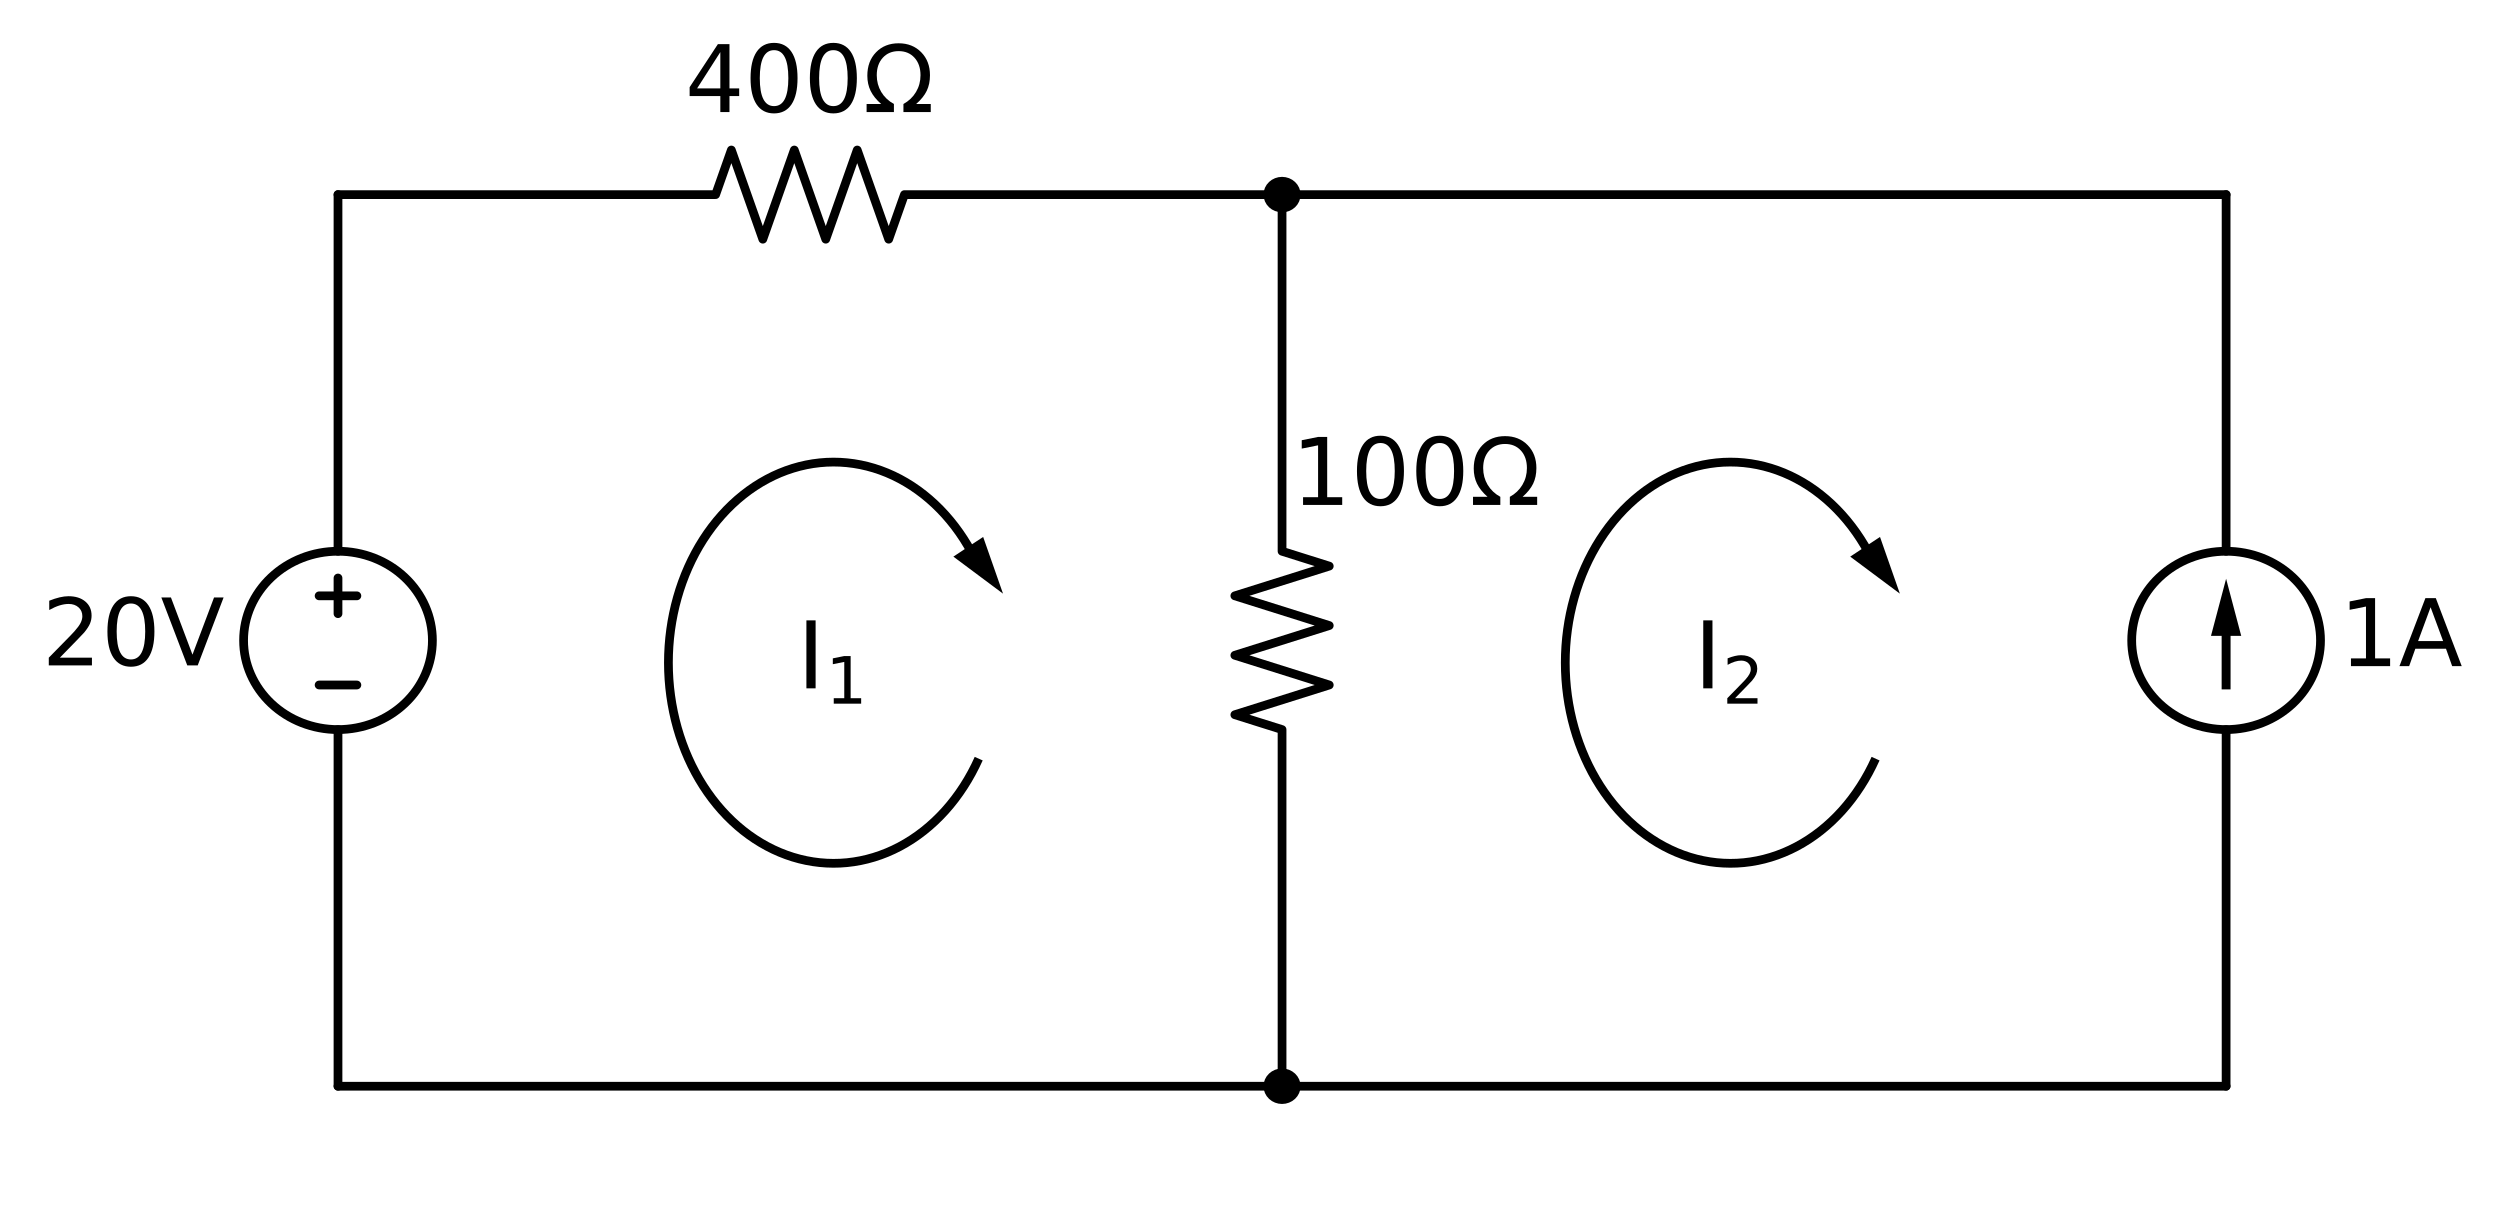
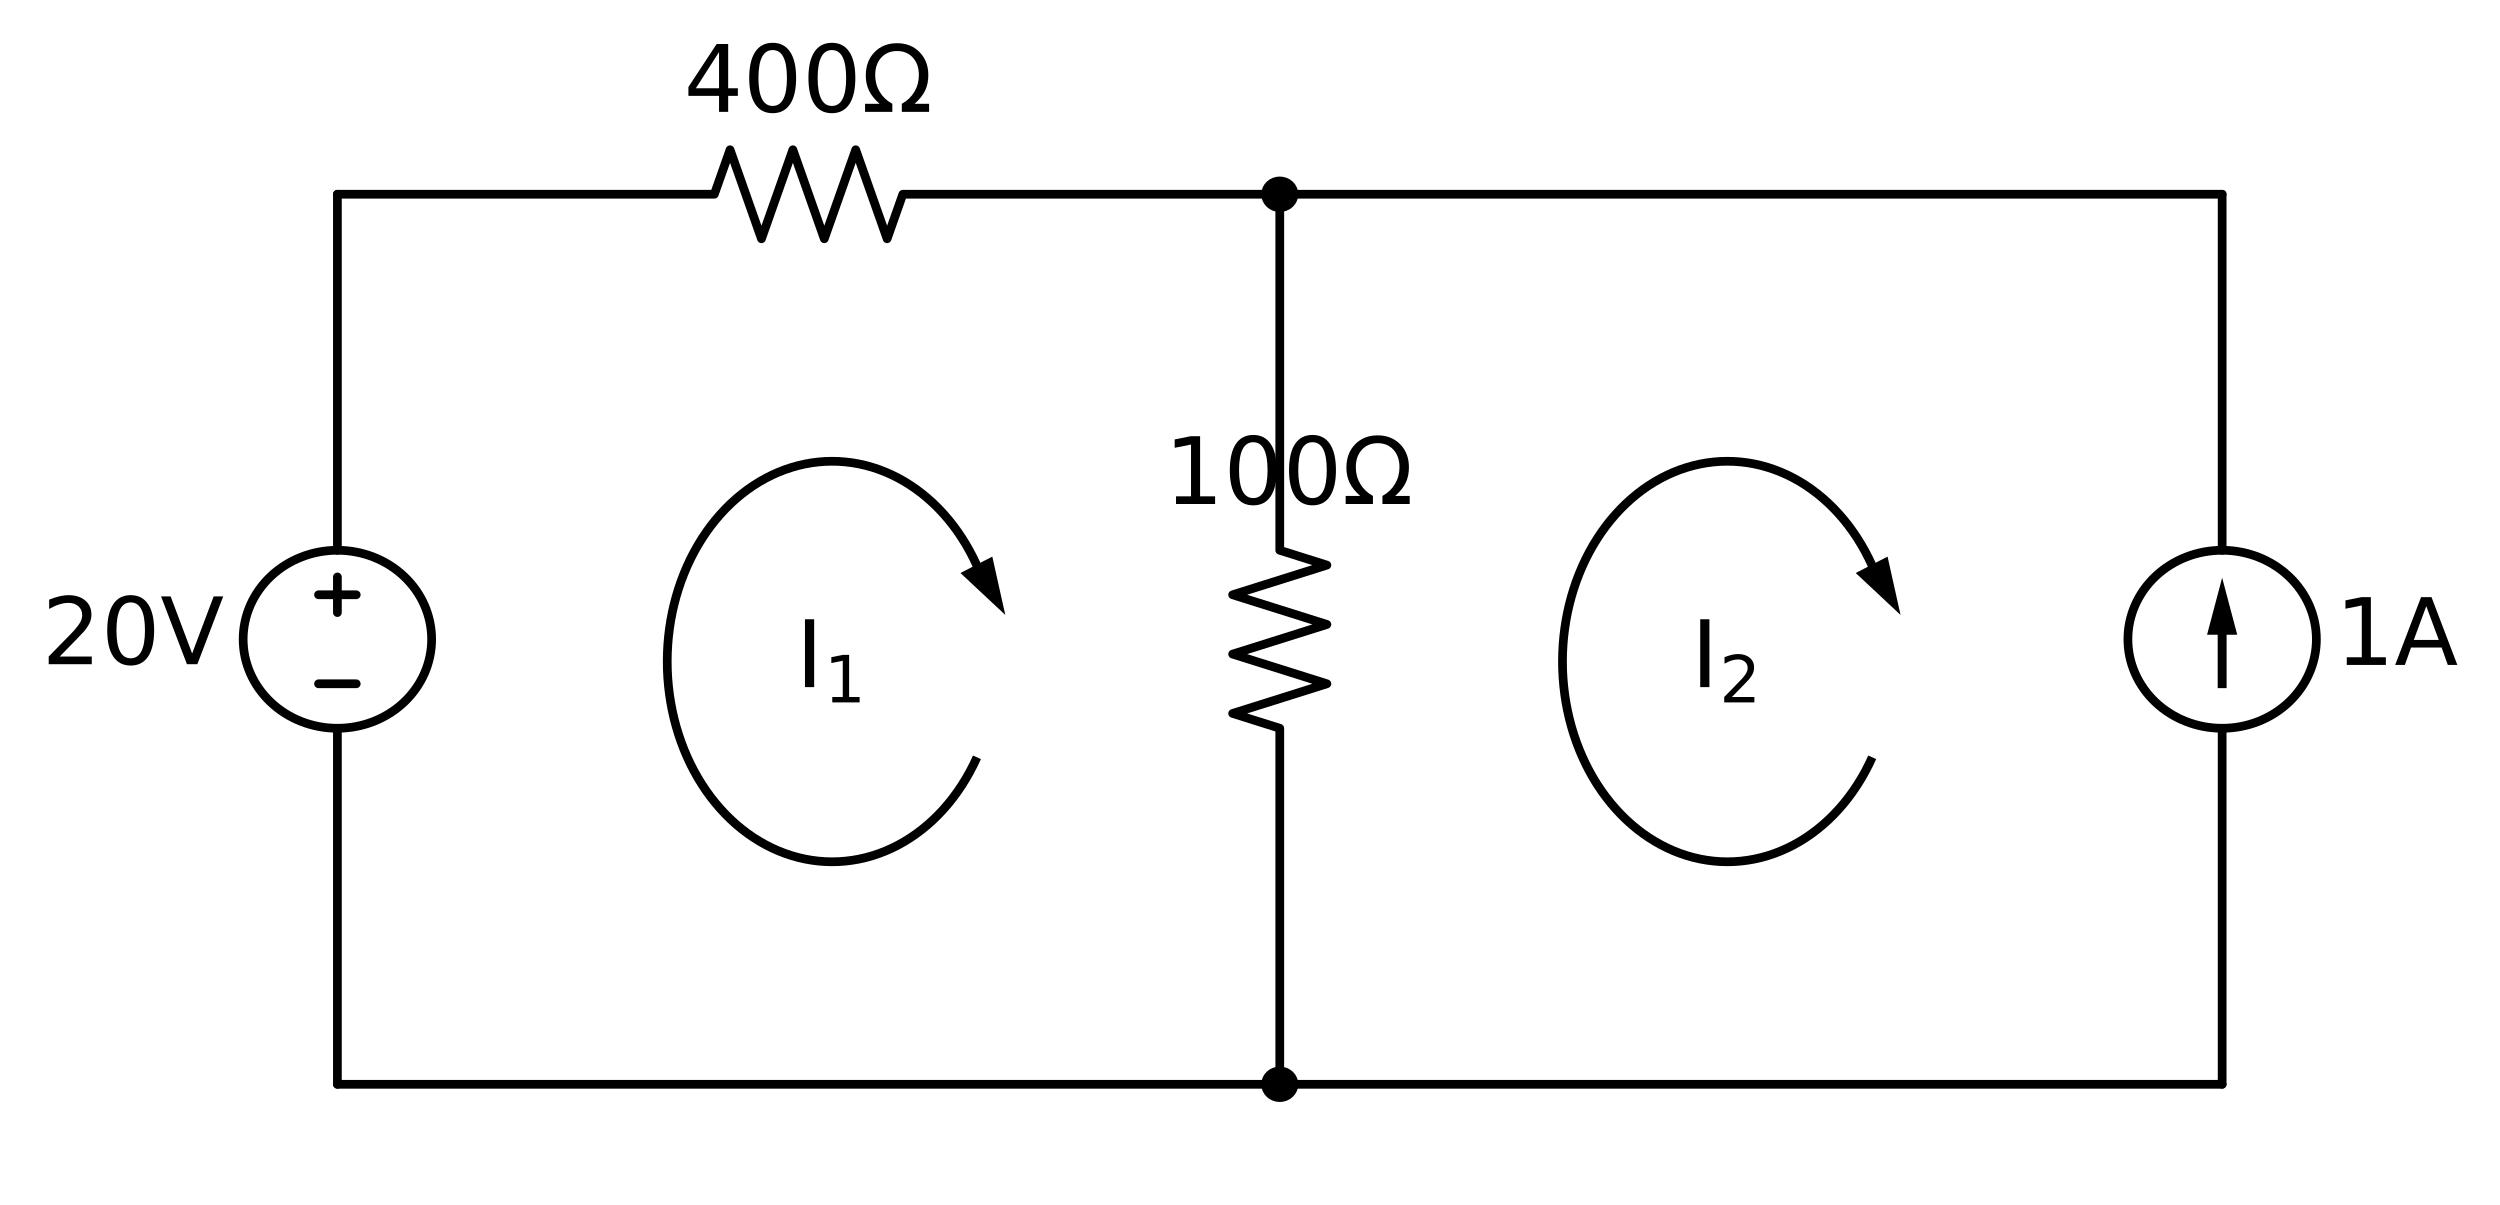
- <svg xmlns="http://www.w3.org/2000/svg" xmlns:xlink="http://www.w3.org/1999/xlink" height="210pt" version="1.1" viewBox="0 0 429 210" width="429pt">
+ <svg xmlns="http://www.w3.org/2000/svg" xmlns:xlink="http://www.w3.org/1999/xlink" height="207.097pt" version="1.1" viewBox="0 0 429.765 207.097" width="429.765pt">
  <defs>
    <style type="text/css">
*{stroke-linecap:butt;stroke-linejoin:round;}
  </style>
  </defs>
  <g id="figure_1">
    <g id="patch_1">
-       <path d="M 0 210.597  L 429.96 210.597  L 429.96 0  L 0 0  z " style="fill:none;" />
+       <path d="M 0 207.097  L 429.765 207.097  L 429.765 -0  L 0 -0  z " style="fill:none;" />
    </g>
    <g id="axes_1">
      <g id="patch_2">
-         <path clip-path="url(#p293dc452f2)" d="M 167.947 97.255  C 166.451 93.919 164.509 90.906 162.202 88.339  C 159.895 85.772 157.254 83.686 154.386 82.167  C 151.518 80.648 148.463 79.715 145.344 79.408  C 142.226 79.1 139.086 79.422 136.054 80.36  C 133.022 81.297 130.138 82.838 127.52 84.919  C 124.903 87.001 122.587 89.594 120.666 92.594  C 118.746 95.594 117.248 98.959 116.233 102.553  C 115.218 106.147 114.7 109.92 114.7 113.72  C 114.7 117.52 115.218 121.293 116.233 124.887  C 117.248 128.481 118.746 131.846 120.666 134.846  C 122.587 137.846 124.903 140.439 127.52 142.521  C 130.138 144.602 133.022 146.143 136.054 147.08  C 139.086 148.018 142.226 148.34 145.344 148.032  C 148.463 147.725 151.518 146.792 154.386 145.273  C 157.254 143.754 159.895 141.668 162.202 139.101  C 164.509 136.534 166.451 133.521 167.947 130.185  " style="fill:none;stroke:#000000;stroke-linejoin:miter;stroke-width:1.5;" />
+         <path clip-path="url(#p5de5e10340)" d="M 58 125.195  C 62.296 125.195 66.417 123.583 69.455 120.714  C 72.493 117.845 74.2 113.953 74.2 109.895  C 74.2 105.837 72.493 101.945 69.455 99.076  C 66.417 96.207 62.296 94.595 58 94.595  C 53.704 94.595 49.583 96.207 46.545 99.076  C 43.507 101.945 41.8 105.837 41.8 109.895  C 41.8 113.953 43.507 117.845 46.545 120.714  C 49.583 123.583 53.704 125.195 58 125.195  z " style="fill:none;stroke:#000000;stroke-linejoin:miter;stroke-width:1.5;" />
      </g>
      <g id="patch_3">
-         <path clip-path="url(#p293dc452f2)" d="M 321.847 97.255  C 320.351 93.919 318.409 90.906 316.102 88.339  C 313.795 85.772 311.154 83.686 308.286 82.167  C 305.418 80.648 302.363 79.715 299.244 79.408  C 296.126 79.1 292.986 79.422 289.954 80.36  C 286.922 81.297 284.038 82.838 281.42 84.919  C 278.803 87.001 276.487 89.594 274.566 92.594  C 272.646 95.594 271.148 98.959 270.133 102.553  C 269.118 106.147 268.6 109.92 268.6 113.72  C 268.6 117.52 269.118 121.293 270.133 124.887  C 271.148 128.481 272.646 131.846 274.566 134.846  C 276.487 137.846 278.803 140.439 281.42 142.521  C 284.038 144.602 286.922 146.143 289.954 147.08  C 292.986 148.018 296.126 148.34 299.244 148.032  C 302.363 147.725 305.418 146.792 308.286 145.273  C 311.154 143.754 313.795 141.668 316.102 139.101  C 318.409 136.534 320.351 133.521 321.847 130.185  " style="fill:none;stroke:#000000;stroke-linejoin:miter;stroke-width:1.5;" />
+         <path clip-path="url(#p5de5e10340)" d="M 220 35.69  C 220.644 35.69 221.263 35.448 221.718 35.018  C 222.174 34.587 222.43 34.004 222.43 33.395  C 222.43 32.786 222.174 32.203 221.718 31.772  C 221.263 31.342 220.644 31.1 220 31.1  C 219.356 31.1 218.737 31.342 218.282 31.772  C 217.826 32.203 217.57 32.786 217.57 33.395  C 217.57 34.004 217.826 34.587 218.282 35.018  C 218.737 35.448 219.356 35.69 220 35.69  z " style="stroke:#000000;stroke-linejoin:miter;stroke-width:1.5;" />
      </g>
      <g id="patch_4">
-         <path clip-path="url(#p293dc452f2)" d="M 382 102.245  L 383.62 108.365  L 382.016 108.365  L 382.016 117.545  L 381.984 117.545  L 381.984 108.365  L 380.38 108.365  z " style="stroke:#000000;stroke-linejoin:miter;stroke-width:1.5;" />
+         <path clip-path="url(#p5de5e10340)" d="M 220 188.69  C 220.644 188.69 221.263 188.448 221.718 188.018  C 222.174 187.587 222.43 187.004 222.43 186.395  C 222.43 185.786 222.174 185.203 221.718 184.772  C 221.263 184.342 220.644 184.1 220 184.1  C 219.356 184.1 218.737 184.342 218.282 184.772  C 217.826 185.203 217.57 185.786 217.57 186.395  C 217.57 187.004 217.826 187.587 218.282 188.018  C 218.737 188.448 219.356 188.69 220 188.69  z " style="stroke:#000000;stroke-linejoin:miter;stroke-width:1.5;" />
      </g>
      <g id="patch_5">
-         <path clip-path="url(#p293dc452f2)" d="M 171.105 100.492  L 164.468 95.542  L 166.446 94.234  L 166.26 93.983  L 166.286 93.966  L 166.472 94.217  L 168.449 92.909  z " style="stroke:#000000;stroke-linejoin:miter;" />
+         <path clip-path="url(#p5de5e10340)" d="M 382 125.195  C 386.296 125.195 390.417 123.583 393.455 120.714  C 396.493 117.845 398.2 113.953 398.2 109.895  C 398.2 105.837 396.493 101.945 393.455 99.076  C 390.417 96.207 386.296 94.595 382 94.595  C 377.704 94.595 373.583 96.207 370.545 99.076  C 367.507 101.945 365.8 105.837 365.8 109.895  C 365.8 113.953 367.507 117.845 370.545 120.714  C 373.583 123.583 377.704 125.195 382 125.195  z " style="fill:none;stroke:#000000;stroke-linejoin:miter;stroke-width:1.5;" />
      </g>
      <g id="patch_6">
-         <path clip-path="url(#p293dc452f2)" d="M 325.005 100.492  L 318.368 95.542  L 320.346 94.234  L 320.16 93.983  L 320.186 93.966  L 320.372 94.217  L 322.349 92.909  z " style="stroke:#000000;stroke-linejoin:miter;" />
+         <path clip-path="url(#p5de5e10340)" d="M 167.947 97.255  C 166.451 93.919 164.509 90.906 162.202 88.339  C 159.895 85.772 157.254 83.686 154.386 82.167  C 151.518 80.648 148.463 79.715 145.344 79.408  C 142.226 79.1 139.086 79.422 136.054 80.36  C 133.022 81.297 130.138 82.838 127.52 84.919  C 124.903 87.001 122.587 89.594 120.666 92.594  C 118.746 95.594 117.248 98.959 116.233 102.553  C 115.218 106.147 114.7 109.92 114.7 113.72  C 114.7 117.52 115.218 121.293 116.233 124.887  C 117.248 128.481 118.746 131.846 120.666 134.846  C 122.587 137.846 124.903 140.439 127.52 142.521  C 130.138 144.602 133.022 146.143 136.054 147.08  C 139.086 148.018 142.226 148.34 145.344 148.032  C 148.463 147.725 151.518 146.792 154.386 145.273  C 157.254 143.754 159.895 141.668 162.202 139.101  C 164.509 136.534 166.451 133.521 167.947 130.185  " style="fill:none;stroke:#000000;stroke-linejoin:miter;stroke-width:1.5;" />
+       </g>
+       <g id="patch_7">
+         <path clip-path="url(#p5de5e10340)" d="M 321.847 97.255  C 320.351 93.919 318.409 90.906 316.102 88.339  C 313.795 85.772 311.154 83.686 308.286 82.167  C 305.418 80.648 302.363 79.715 299.244 79.408  C 296.126 79.1 292.986 79.422 289.954 80.36  C 286.922 81.297 284.038 82.838 281.42 84.919  C 278.803 87.001 276.487 89.594 274.566 92.594  C 272.646 95.594 271.148 98.959 270.133 102.553  C 269.118 106.147 268.6 109.92 268.6 113.72  C 268.6 117.52 269.118 121.293 270.133 124.887  C 271.148 128.481 272.646 131.846 274.566 134.846  C 276.487 137.846 278.803 140.439 281.42 142.521  C 284.038 144.602 286.922 146.143 289.954 147.08  C 292.986 148.018 296.126 148.34 299.244 148.032  C 302.363 147.725 305.418 146.792 308.286 145.273  C 311.154 143.754 313.795 141.668 316.102 139.101  C 318.409 136.534 320.351 133.521 321.847 130.185  " style="fill:none;stroke:#000000;stroke-linejoin:miter;stroke-width:1.5;" />
+       </g>
+       <g id="patch_8">
+         <path clip-path="url(#p5de5e10340)" d="M 382 102.245  L 383.62 108.365  L 382.016 108.365  L 382.016 117.545  L 381.984 117.545  L 381.984 108.365  L 380.38 108.365  z " style="stroke:#000000;stroke-linejoin:miter;stroke-width:1.5;" />
+       </g>
+       <g id="patch_9">
+         <path clip-path="url(#p5de5e10340)" d="M 171.976 104.242  L 165.968 98.622  L 168.088 97.531  L 167.933 97.263  L 167.961 97.248  L 168.116 97.517  L 170.236 96.426  z " style="stroke:#000000;stroke-linejoin:miter;" />
+       </g>
+       <g id="patch_10">
+         <path clip-path="url(#p5de5e10340)" d="M 325.876 104.242  L 319.868 98.622  L 321.988 97.531  L 321.833 97.263  L 321.861 97.248  L 322.016 97.517  L 324.136 96.426  z " style="stroke:#000000;stroke-linejoin:miter;" />
      </g>
      <g id="line2d_1">
-         <path clip-path="url(#p293dc452f2)" d="M 58 186.395  L 58 125.195  L 58 125.195  M 58 94.595  L 58 94.595  L 58 33.395  " style="fill:none;stroke:#000000;stroke-linecap:round;stroke-width:1.5;" />
+         <path clip-path="url(#p5de5e10340)" d="M 58 186.395  L 58 125.195  L 58 125.195  M 58 94.595  L 58 94.595  L 58 33.395  " style="fill:none;stroke:#000000;stroke-linecap:round;stroke-width:1.5;" />
      </g>
      <g id="line2d_2">
-         <path clip-path="url(#p293dc452f2)" d="M 61.24 117.545  L 54.76 117.545  " style="fill:none;stroke:#000000;stroke-linecap:round;stroke-width:1.5;" />
+         <path clip-path="url(#p5de5e10340)" d="M 61.24 117.545  L 54.76 117.545  " style="fill:none;stroke:#000000;stroke-linecap:round;stroke-width:1.5;" />
      </g>
      <g id="line2d_3">
-         <path clip-path="url(#p293dc452f2)" d="M 58 105.305  L 58 99.185  " style="fill:none;stroke:#000000;stroke-linecap:round;stroke-width:1.5;" />
+         <path clip-path="url(#p5de5e10340)" d="M 58 105.305  L 58 99.185  " style="fill:none;stroke:#000000;stroke-linecap:round;stroke-width:1.5;" />
      </g>
      <g id="line2d_4">
-         <path clip-path="url(#p293dc452f2)" d="M 61.24 102.245  L 54.76 102.245  " style="fill:none;stroke:#000000;stroke-linecap:round;stroke-width:1.5;" />
+         <path clip-path="url(#p5de5e10340)" d="M 61.24 102.245  L 54.76 102.245  " style="fill:none;stroke:#000000;stroke-linecap:round;stroke-width:1.5;" />
      </g>
      <g id="line2d_5">
-         <path clip-path="url(#p293dc452f2)" d="M 58 33.395  L 122.8 33.395  L 125.5 25.745  L 130.9 41.045  L 136.3 25.745  L 141.7 41.045  L 147.1 25.745  L 152.5 41.045  L 155.2 33.395  L 220 33.395  " style="fill:none;stroke:#000000;stroke-linecap:round;stroke-width:1.5;" />
+         <path clip-path="url(#p5de5e10340)" d="M 58 33.395  L 122.8 33.395  L 125.5 25.745  L 130.9 41.045  L 136.3 25.745  L 141.7 41.045  L 147.1 25.745  L 152.5 41.045  L 155.2 33.395  L 220 33.395  " style="fill:none;stroke:#000000;stroke-linecap:round;stroke-width:1.5;" />
      </g>
      <g id="line2d_6">
-         <path clip-path="url(#p293dc452f2)" d="M 220 33.395  " style="fill:none;stroke:#000000;stroke-linecap:round;stroke-width:1.5;" />
+         <path clip-path="url(#p5de5e10340)" d="M 220 33.395  " style="fill:none;stroke:#000000;stroke-linecap:round;stroke-width:1.5;" />
      </g>
      <g id="line2d_7">
-         <path clip-path="url(#p293dc452f2)" d="M 220 33.395  L 220 94.595  L 228.1 97.145  L 211.9 102.245  L 228.1 107.345  L 211.9 112.445  L 228.1 117.545  L 211.9 122.645  L 220 125.195  L 220 186.395  " style="fill:none;stroke:#000000;stroke-linecap:round;stroke-width:1.5;" />
+         <path clip-path="url(#p5de5e10340)" d="M 220 33.395  L 220 94.595  L 228.1 97.145  L 211.9 102.245  L 228.1 107.345  L 211.9 112.445  L 228.1 117.545  L 211.9 122.645  L 220 125.195  L 220 186.395  " style="fill:none;stroke:#000000;stroke-linecap:round;stroke-width:1.5;" />
      </g>
      <g id="line2d_8">
-         <path clip-path="url(#p293dc452f2)" d="M 220 186.395  " style="fill:none;stroke:#000000;stroke-linecap:round;stroke-width:1.5;" />
+         <path clip-path="url(#p5de5e10340)" d="M 220 186.395  " style="fill:none;stroke:#000000;stroke-linecap:round;stroke-width:1.5;" />
      </g>
      <g id="line2d_9">
-         <path clip-path="url(#p293dc452f2)" d="M 220 33.395  L 301 33.395  L 382 33.395  " style="fill:none;stroke:#000000;stroke-linecap:round;stroke-width:1.5;" />
+         <path clip-path="url(#p5de5e10340)" d="M 220 33.395  L 301 33.395  L 382 33.395  " style="fill:none;stroke:#000000;stroke-linecap:round;stroke-width:1.5;" />
      </g>
      <g id="line2d_10">
-         <path clip-path="url(#p293dc452f2)" d="M 382 33.395  L 382 94.595  L 382 94.595  M 382 125.195  L 382 125.195  L 382 186.395  " style="fill:none;stroke:#000000;stroke-linecap:round;stroke-width:1.5;" />
+         <path clip-path="url(#p5de5e10340)" d="M 382 33.395  L 382 94.595  L 382 94.595  M 382 125.195  L 382 125.195  L 382 186.395  " style="fill:none;stroke:#000000;stroke-linecap:round;stroke-width:1.5;" />
      </g>
      <g id="line2d_11">
-         <path clip-path="url(#p293dc452f2)" d="M 382 186.395  L 220 186.395  L 58 186.395  " style="fill:none;stroke:#000000;stroke-linecap:round;stroke-width:1.5;" />
-       </g>
-       <g id="patch_7">
-         <path clip-path="url(#p293dc452f2)" d="M 58 125.195  C 62.296 125.195 66.417 123.583 69.455 120.714  C 72.493 117.845 74.2 113.953 74.2 109.895  C 74.2 105.837 72.493 101.945 69.455 99.076  C 66.417 96.207 62.296 94.595 58 94.595  C 53.704 94.595 49.583 96.207 46.545 99.076  C 43.507 101.945 41.8 105.837 41.8 109.895  C 41.8 113.953 43.507 117.845 46.545 120.714  C 49.583 123.583 53.704 125.195 58 125.195  z " style="fill:none;stroke:#000000;stroke-linejoin:miter;stroke-width:1.5;" />
-       </g>
-       <g id="patch_8">
-         <path clip-path="url(#p293dc452f2)" d="M 220 35.69  C 220.644 35.69 221.263 35.448 221.718 35.018  C 222.174 34.587 222.43 34.004 222.43 33.395  C 222.43 32.786 222.174 32.203 221.718 31.772  C 221.263 31.342 220.644 31.1 220 31.1  C 219.356 31.1 218.737 31.342 218.282 31.772  C 217.826 32.203 217.57 32.786 217.57 33.395  C 217.57 34.004 217.826 34.587 218.282 35.018  C 218.737 35.448 219.356 35.69 220 35.69  z " style="stroke:#000000;stroke-linejoin:miter;stroke-width:1.5;" />
-       </g>
-       <g id="patch_9">
-         <path clip-path="url(#p293dc452f2)" d="M 220 188.69  C 220.644 188.69 221.263 188.448 221.718 188.018  C 222.174 187.587 222.43 187.004 222.43 186.395  C 222.43 185.786 222.174 185.203 221.718 184.772  C 221.263 184.342 220.644 184.1 220 184.1  C 219.356 184.1 218.737 184.342 218.282 184.772  C 217.826 185.203 217.57 185.786 217.57 186.395  C 217.57 187.004 217.826 187.587 218.282 188.018  C 218.737 188.448 219.356 188.69 220 188.69  z " style="stroke:#000000;stroke-linejoin:miter;stroke-width:1.5;" />
-       </g>
-       <g id="patch_10">
-         <path clip-path="url(#p293dc452f2)" d="M 382 125.195  C 386.296 125.195 390.417 123.583 393.455 120.714  C 396.493 117.845 398.2 113.953 398.2 109.895  C 398.2 105.837 396.493 101.945 393.455 99.076  C 390.417 96.207 386.296 94.595 382 94.595  C 377.704 94.595 373.583 96.207 370.545 99.076  C 367.507 101.945 365.8 105.837 365.8 109.895  C 365.8 113.953 367.507 117.845 370.545 120.714  C 373.583 123.583 377.704 125.195 382 125.195  z " style="fill:none;stroke:#000000;stroke-linejoin:miter;stroke-width:1.5;" />
+         <path clip-path="url(#p5de5e10340)" d="M 382 186.395  L 220 186.395  L 58 186.395  " style="fill:none;stroke:#000000;stroke-linecap:round;stroke-width:1.5;" />
      </g>
      <g id="text_1">
        <defs>
-           <path d="M 19.188 8.297  L 53.609 8.297  L 53.609 0  L 7.328 0  L 7.328 8.297  Q 12.938 14.109 22.625 23.891  Q 32.328 33.688 34.812 36.531  Q 39.547 41.844 41.422 45.531  Q 43.312 49.219 43.312 52.781  Q 43.312 58.594 39.234 62.25  Q 35.156 65.922 28.609 65.922  Q 23.969 65.922 18.812 64.312  Q 13.672 62.703 7.812 59.422  L 7.812 69.391  Q 13.766 71.781 18.938 73  Q 24.125 74.219 28.422 74.219  Q 39.75 74.219 46.484 68.547  Q 53.219 62.891 53.219 53.422  Q 53.219 48.922 51.531 44.891  Q 49.859 40.875 45.406 35.406  Q 44.188 33.984 37.641 27.219  Q 31.109 20.453 19.188 8.297  z " id="DejaVuSans-32" />
-           <path d="M 31.781 66.406  Q 24.172 66.406 20.328 58.906  Q 16.5 51.422 16.5 36.375  Q 16.5 21.391 20.328 13.891  Q 24.172 6.391 31.781 6.391  Q 39.453 6.391 43.281 13.891  Q 47.125 21.391 47.125 36.375  Q 47.125 51.422 43.281 58.906  Q 39.453 66.406 31.781 66.406  z M 31.781 74.219  Q 44.047 74.219 50.516 64.516  Q 56.984 54.828 56.984 36.375  Q 56.984 17.969 50.516 8.266  Q 44.047 -1.422 31.781 -1.422  Q 19.531 -1.422 13.062 8.266  Q 6.594 17.969 6.594 36.375  Q 6.594 54.828 13.062 64.516  Q 19.531 74.219 31.781 74.219  z " id="DejaVuSans-30" />
-           <path d="M 28.609 0  L 0.781 72.906  L 11.078 72.906  L 34.188 11.531  L 57.328 72.906  L 67.578 72.906  L 39.797 0  z " id="DejaVuSans-56" />
+           <path d="M 19.188 8.297  L 53.609 8.297  L 53.609 0  L 7.328 0  L 7.328 8.297  Q 12.938 14.109 22.625 23.891  Q 32.328 33.688 34.812 36.531  Q 39.547 41.844 41.422 45.531  Q 43.312 49.219 43.312 52.781  Q 43.312 58.594 39.234 62.25  Q 35.156 65.922 28.609 65.922  Q 23.969 65.922 18.812 64.312  Q 13.672 62.703 7.812 59.422  L 7.812 69.391  Q 13.766 71.781 18.938 73  Q 24.125 74.219 28.422 74.219  Q 39.75 74.219 46.484 68.547  Q 53.219 62.891 53.219 53.422  Q 53.219 48.922 51.531 44.891  Q 49.859 40.875 45.406 35.406  Q 44.188 33.984 37.641 27.219  Q 31.109 20.453 19.188 8.297  z " id="DejaVuSans-50" />
+           <path d="M 31.781 66.406  Q 24.172 66.406 20.328 58.906  Q 16.5 51.422 16.5 36.375  Q 16.5 21.391 20.328 13.891  Q 24.172 6.391 31.781 6.391  Q 39.453 6.391 43.281 13.891  Q 47.125 21.391 47.125 36.375  Q 47.125 51.422 43.281 58.906  Q 39.453 66.406 31.781 66.406  z M 31.781 74.219  Q 44.047 74.219 50.516 64.516  Q 56.984 54.828 56.984 36.375  Q 56.984 17.969 50.516 8.266  Q 44.047 -1.422 31.781 -1.422  Q 19.531 -1.422 13.062 8.266  Q 6.594 17.969 6.594 36.375  Q 6.594 54.828 13.062 64.516  Q 19.531 74.219 31.781 74.219  z " id="DejaVuSans-48" />
+           <path d="M 28.609 0  L 0.781 72.906  L 11.078 72.906  L 34.188 11.531  L 57.328 72.906  L 67.578 72.906  L 39.797 0  z " id="DejaVuSans-86" />
        </defs>
        <g transform="translate(7.2 114.31)scale(0.16 -0.16)">
-           <use transform="translate(0 0.78125)" xlink:href="#DejaVuSans-32" />
-           <use transform="translate(63.62305 0.78125)" xlink:href="#DejaVuSans-30" />
-           <use transform="translate(127.2461 0.78125)" xlink:href="#DejaVuSans-56" />
+           <use transform="translate(0 0.78125)" xlink:href="#DejaVuSans-50" />
+           <use transform="translate(63.62305 0.78125)" xlink:href="#DejaVuSans-48" />
+           <use transform="translate(127.2461 0.78125)" xlink:href="#DejaVuSans-86" />
        </g>
      </g>
      <g id="text_2">
        <defs>
-           <path d="M 37.797 64.312  L 12.891 25.391  L 37.797 25.391  z M 35.203 72.906  L 47.609 72.906  L 47.609 25.391  L 58.016 25.391  L 58.016 17.188  L 47.609 17.188  L 47.609 0  L 37.797 0  L 37.797 17.188  L 4.891 17.188  L 4.891 26.703  z " id="DejaVuSans-34" />
-           <path d="M 72.609 8.688  L 72.609 0  L 43.312 0  L 43.312 8.688  Q 51.953 13.422 56.781 21.531  Q 61.625 29.641 61.625 39.5  Q 61.625 51.219 55.172 58.297  Q 48.734 65.375 38.188 65.375  Q 27.641 65.375 21.172 58.266  Q 14.703 51.172 14.703 39.5  Q 14.703 29.641 19.531 21.531  Q 24.422 13.422 33.109 8.688  L 33.109 0  L 3.812 0  L 3.812 8.688  L 19.391 8.688  Q 11.672 15.484 8.109 22.75  Q 4.594 30.031 4.594 39.016  Q 4.594 54.547 13.969 64.156  Q 23.297 73.781 38.188 73.781  Q 52.984 73.781 62.406 64.156  Q 71.781 54.594 71.781 39.5  Q 71.781 30.031 68.312 22.797  Q 64.844 15.578 56.984 8.688  z " id="DejaVuSans-3a9" />
+           <path d="M 37.797 64.312  L 12.891 25.391  L 37.797 25.391  z M 35.203 72.906  L 47.609 72.906  L 47.609 25.391  L 58.016 25.391  L 58.016 17.188  L 47.609 17.188  L 47.609 0  L 37.797 0  L 37.797 17.188  L 4.891 17.188  L 4.891 26.703  z " id="DejaVuSans-52" />
+           <path d="M 72.609 8.688  L 72.609 0  L 43.312 0  L 43.312 8.688  Q 51.953 13.422 56.781 21.531  Q 61.625 29.641 61.625 39.5  Q 61.625 51.219 55.172 58.297  Q 48.734 65.375 38.188 65.375  Q 27.641 65.375 21.172 58.266  Q 14.703 51.172 14.703 39.5  Q 14.703 29.641 19.531 21.531  Q 24.422 13.422 33.109 8.688  L 33.109 0  L 3.812 0  L 3.812 8.688  L 19.391 8.688  Q 11.672 15.484 8.109 22.75  Q 4.594 30.031 4.594 39.016  Q 4.594 54.547 13.969 64.156  Q 23.297 73.781 38.188 73.781  Q 52.984 73.781 62.406 64.156  Q 71.781 54.594 71.781 39.5  Q 71.781 30.031 68.312 22.797  Q 64.844 15.578 56.984 8.688  z " id="DejaVuSans-937" />
        </defs>
        <g transform="translate(117.56 19.3575)scale(0.16 -0.16)">
-           <use transform="translate(0 0.78125)" xlink:href="#DejaVuSans-34" />
-           <use transform="translate(63.62305 0.78125)" xlink:href="#DejaVuSans-30" />
-           <use transform="translate(127.2461 0.78125)" xlink:href="#DejaVuSans-30" />
-           <use transform="translate(190.8691 0.78125)" xlink:href="#DejaVuSans-3a9" />
+           <use transform="translate(0 0.78125)" xlink:href="#DejaVuSans-52" />
+           <use transform="translate(63.62305 0.78125)" xlink:href="#DejaVuSans-48" />
+           <use transform="translate(127.2461 0.78125)" xlink:href="#DejaVuSans-48" />
+           <use transform="translate(190.8691 0.78125)" xlink:href="#DejaVuSans-937" />
        </g>
      </g>
      <g id="text_3">
        <defs>
-           <path d="M 12.406 8.297  L 28.516 8.297  L 28.516 63.922  L 10.984 60.406  L 10.984 69.391  L 28.422 72.906  L 38.281 72.906  L 38.281 8.297  L 54.391 8.297  L 54.391 0  L 12.406 0  z " id="DejaVuSans-31" />
+           <path d="M 12.406 8.297  L 28.516 8.297  L 28.516 63.922  L 10.984 60.406  L 10.984 69.391  L 28.422 72.906  L 38.281 72.906  L 38.281 8.297  L 54.391 8.297  L 54.391 0  L 12.406 0  z " id="DejaVuSans-49" />
        </defs>
-         <g transform="translate(221.62 86.77)scale(0.16 -0.16)">
-           <use transform="translate(0 0.78125)" xlink:href="#DejaVuSans-31" />
-           <use transform="translate(63.62305 0.78125)" xlink:href="#DejaVuSans-30" />
-           <use transform="translate(127.2461 0.78125)" xlink:href="#DejaVuSans-30" />
-           <use transform="translate(190.8691 0.78125)" xlink:href="#DejaVuSans-3a9" />
+         <g transform="translate(200.18 86.77)scale(0.16 -0.16)">
+           <use transform="translate(0 0.78125)" xlink:href="#DejaVuSans-49" />
+           <use transform="translate(63.62305 0.78125)" xlink:href="#DejaVuSans-48" />
+           <use transform="translate(127.2461 0.78125)" xlink:href="#DejaVuSans-48" />
+           <use transform="translate(190.8691 0.78125)" xlink:href="#DejaVuSans-937" />
        </g>
      </g>
      <g id="text_4">
        <defs>
-           <path d="M 34.188 63.188  L 20.797 26.906  L 47.609 26.906  z M 28.609 72.906  L 39.797 72.906  L 67.578 0  L 57.328 0  L 50.688 18.703  L 17.828 18.703  L 11.188 0  L 0.781 0  z " id="DejaVuSans-41" />
+           <path d="M 34.188 63.188  L 20.797 26.906  L 47.609 26.906  z M 28.609 72.906  L 39.797 72.906  L 67.578 0  L 57.328 0  L 50.688 18.703  L 17.828 18.703  L 11.188 0  L 0.781 0  z " id="DejaVuSans-65" />
        </defs>
        <g transform="translate(401.44 114.31)scale(0.16 -0.16)">
-           <use xlink:href="#DejaVuSans-31" />
-           <use x="63.623" xlink:href="#DejaVuSans-41" />
+           <use xlink:href="#DejaVuSans-49" />
+           <use x="63.623" xlink:href="#DejaVuSans-65" />
        </g>
      </g>
      <g id="text_5">
        <defs>
-           <path d="M 9.812 72.906  L 19.672 72.906  L 19.672 0  L 9.812 0  z " id="DejaVuSans-49" />
+           <path d="M 9.812 72.906  L 19.672 72.906  L 19.672 0  L 9.812 0  z " id="DejaVuSans-73" />
        </defs>
        <g transform="translate(136.81 118.135)scale(0.16 -0.16)">
-           <use transform="translate(0 0.09375)" xlink:href="#DejaVuSans-49" />
-           <use transform="translate(30.44922 -16.3125)scale(0.7)" xlink:href="#DejaVuSans-31" />
+           <use transform="translate(0 0.09375)" xlink:href="#DejaVuSans-73" />
+           <use transform="translate(30.44922 -16.3125)scale(0.7)" xlink:href="#DejaVuSans-49" />
        </g>
      </g>
      <g id="text_6">
        <g transform="translate(290.71 118.135)scale(0.16 -0.16)">
-           <use transform="translate(0 0.09375)" xlink:href="#DejaVuSans-49" />
-           <use transform="translate(30.44922 -16.3125)scale(0.7)" xlink:href="#DejaVuSans-32" />
+           <use transform="translate(0 0.09375)" xlink:href="#DejaVuSans-73" />
+           <use transform="translate(30.44922 -16.3125)scale(0.7)" xlink:href="#DejaVuSans-50" />
        </g>
      </g>
    </g>
  </g>
  <defs>
-     <clipPath id="p293dc452f2">
+     <clipPath id="p5de5e10340">
      <rect height="185.359" width="398.52" x="20.74" y="14.538" />
    </clipPath>
  </defs>
</svg>
